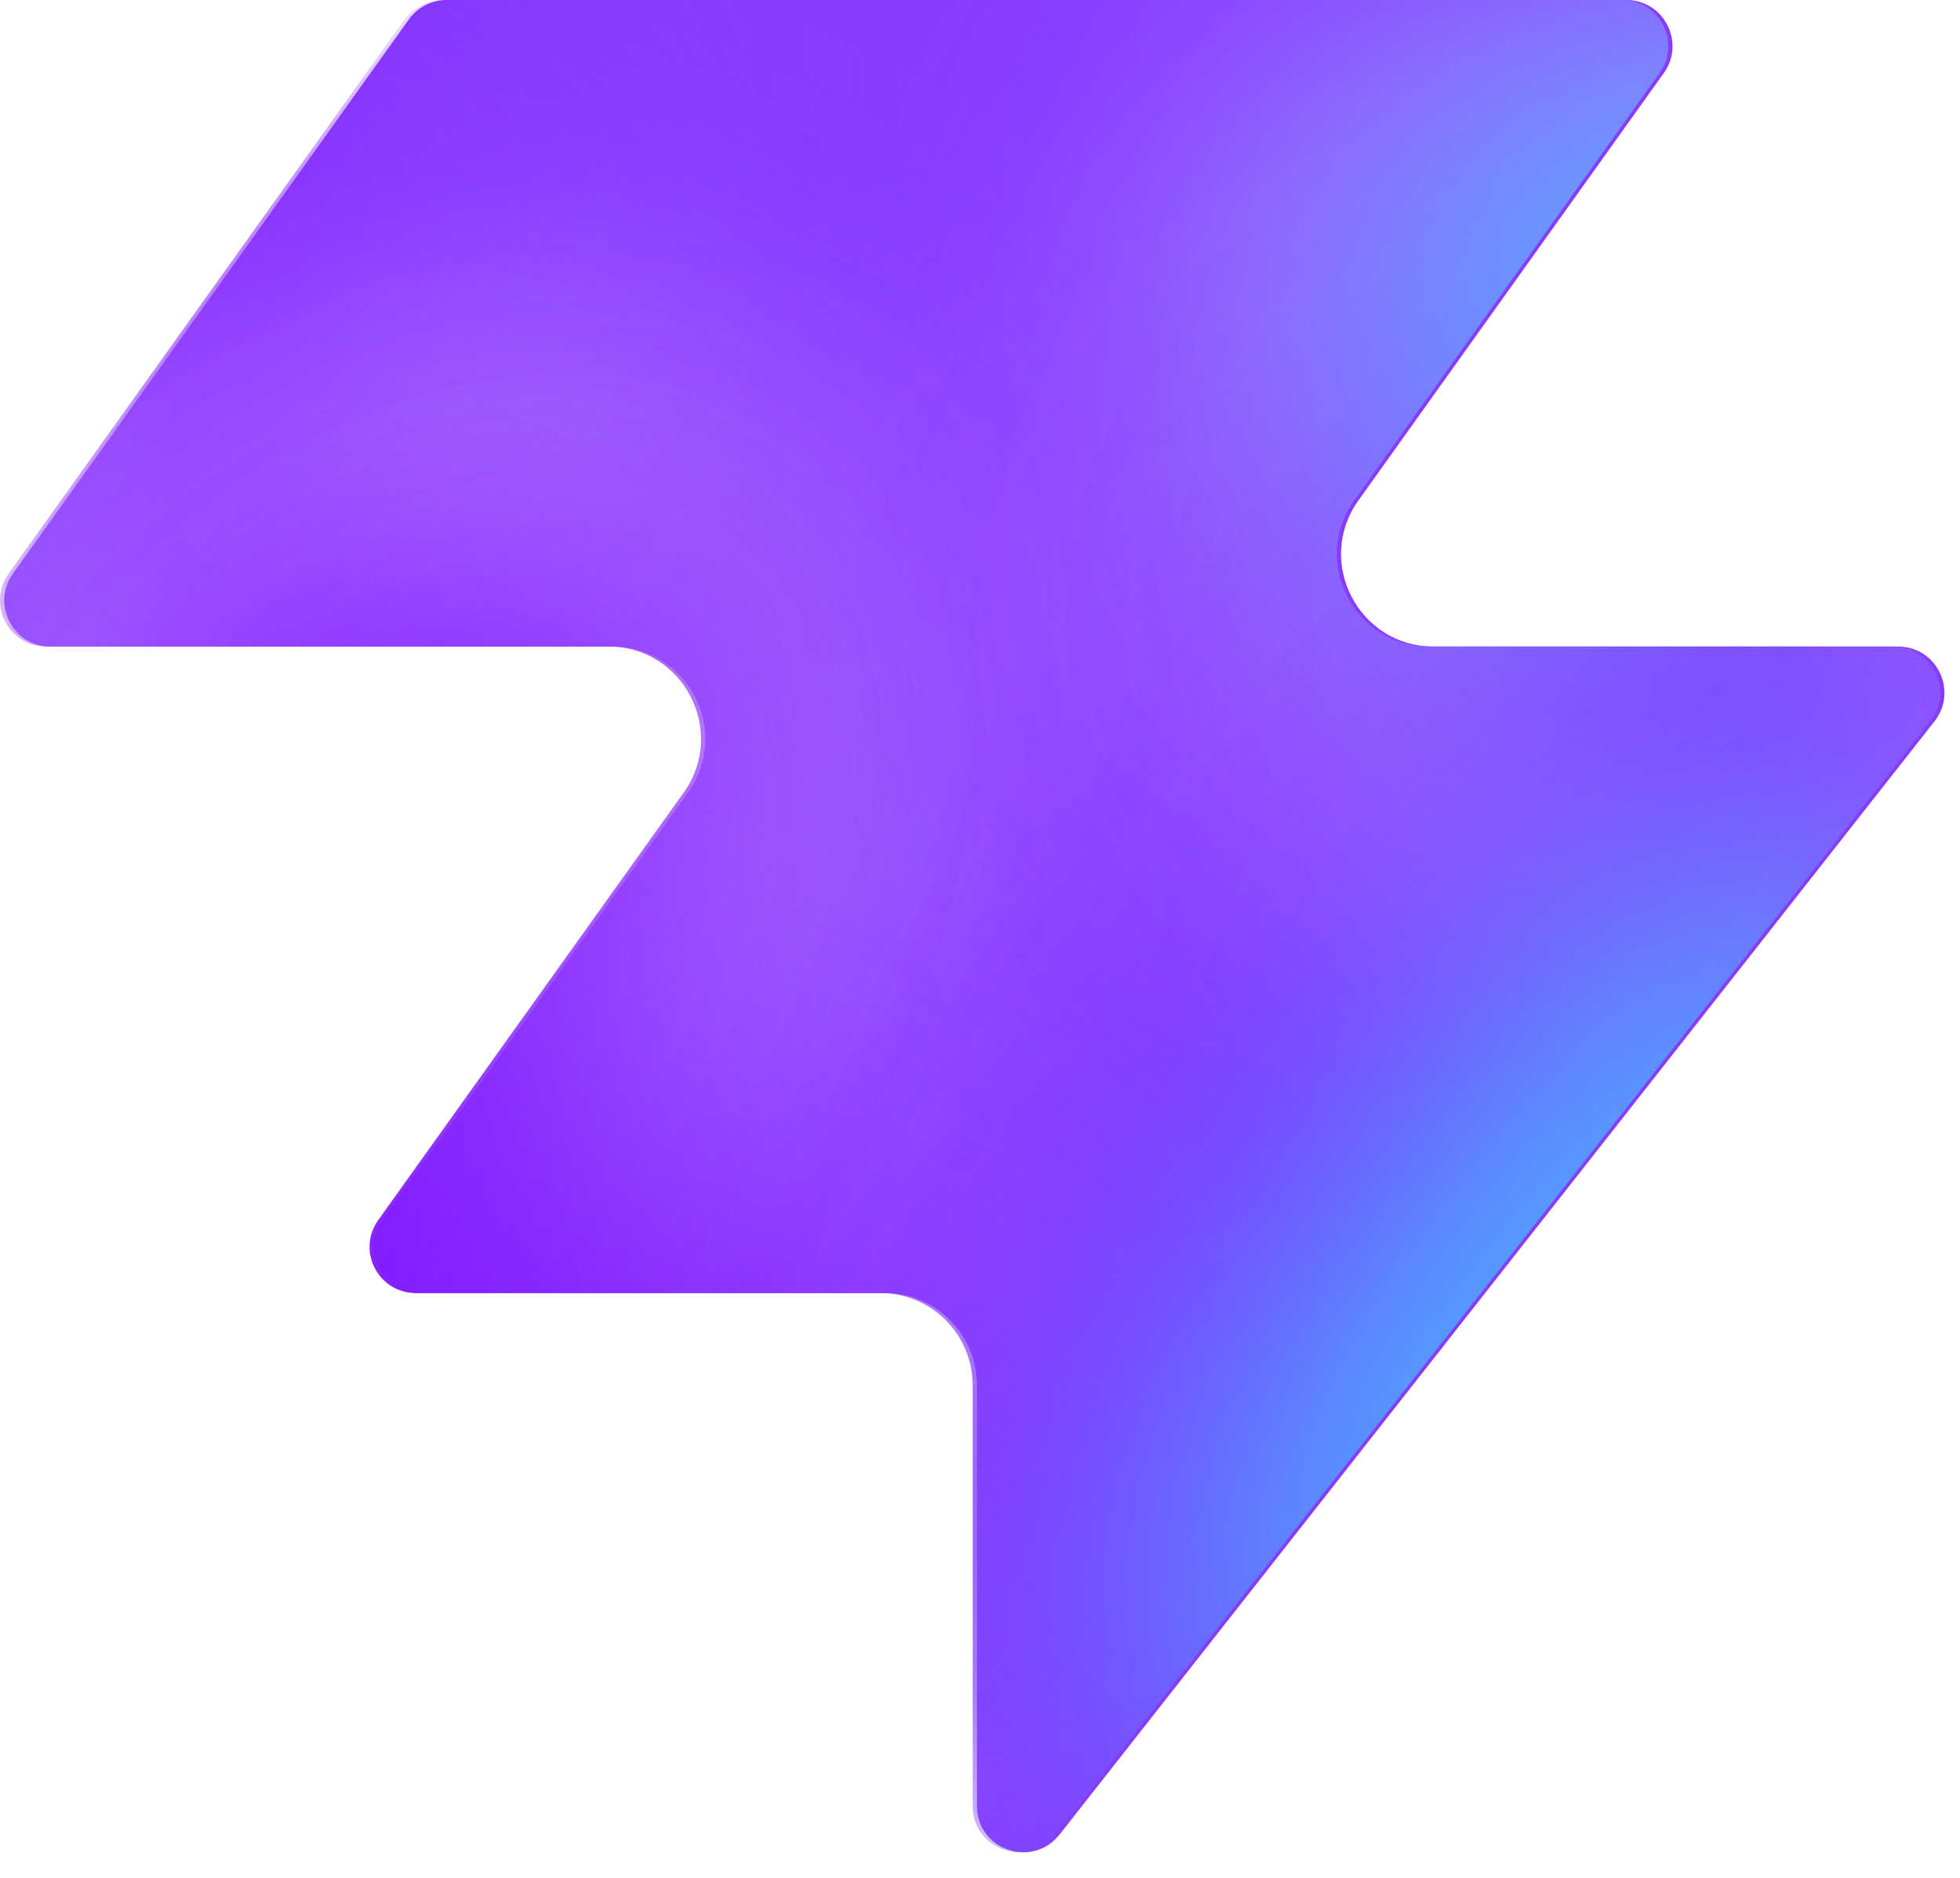
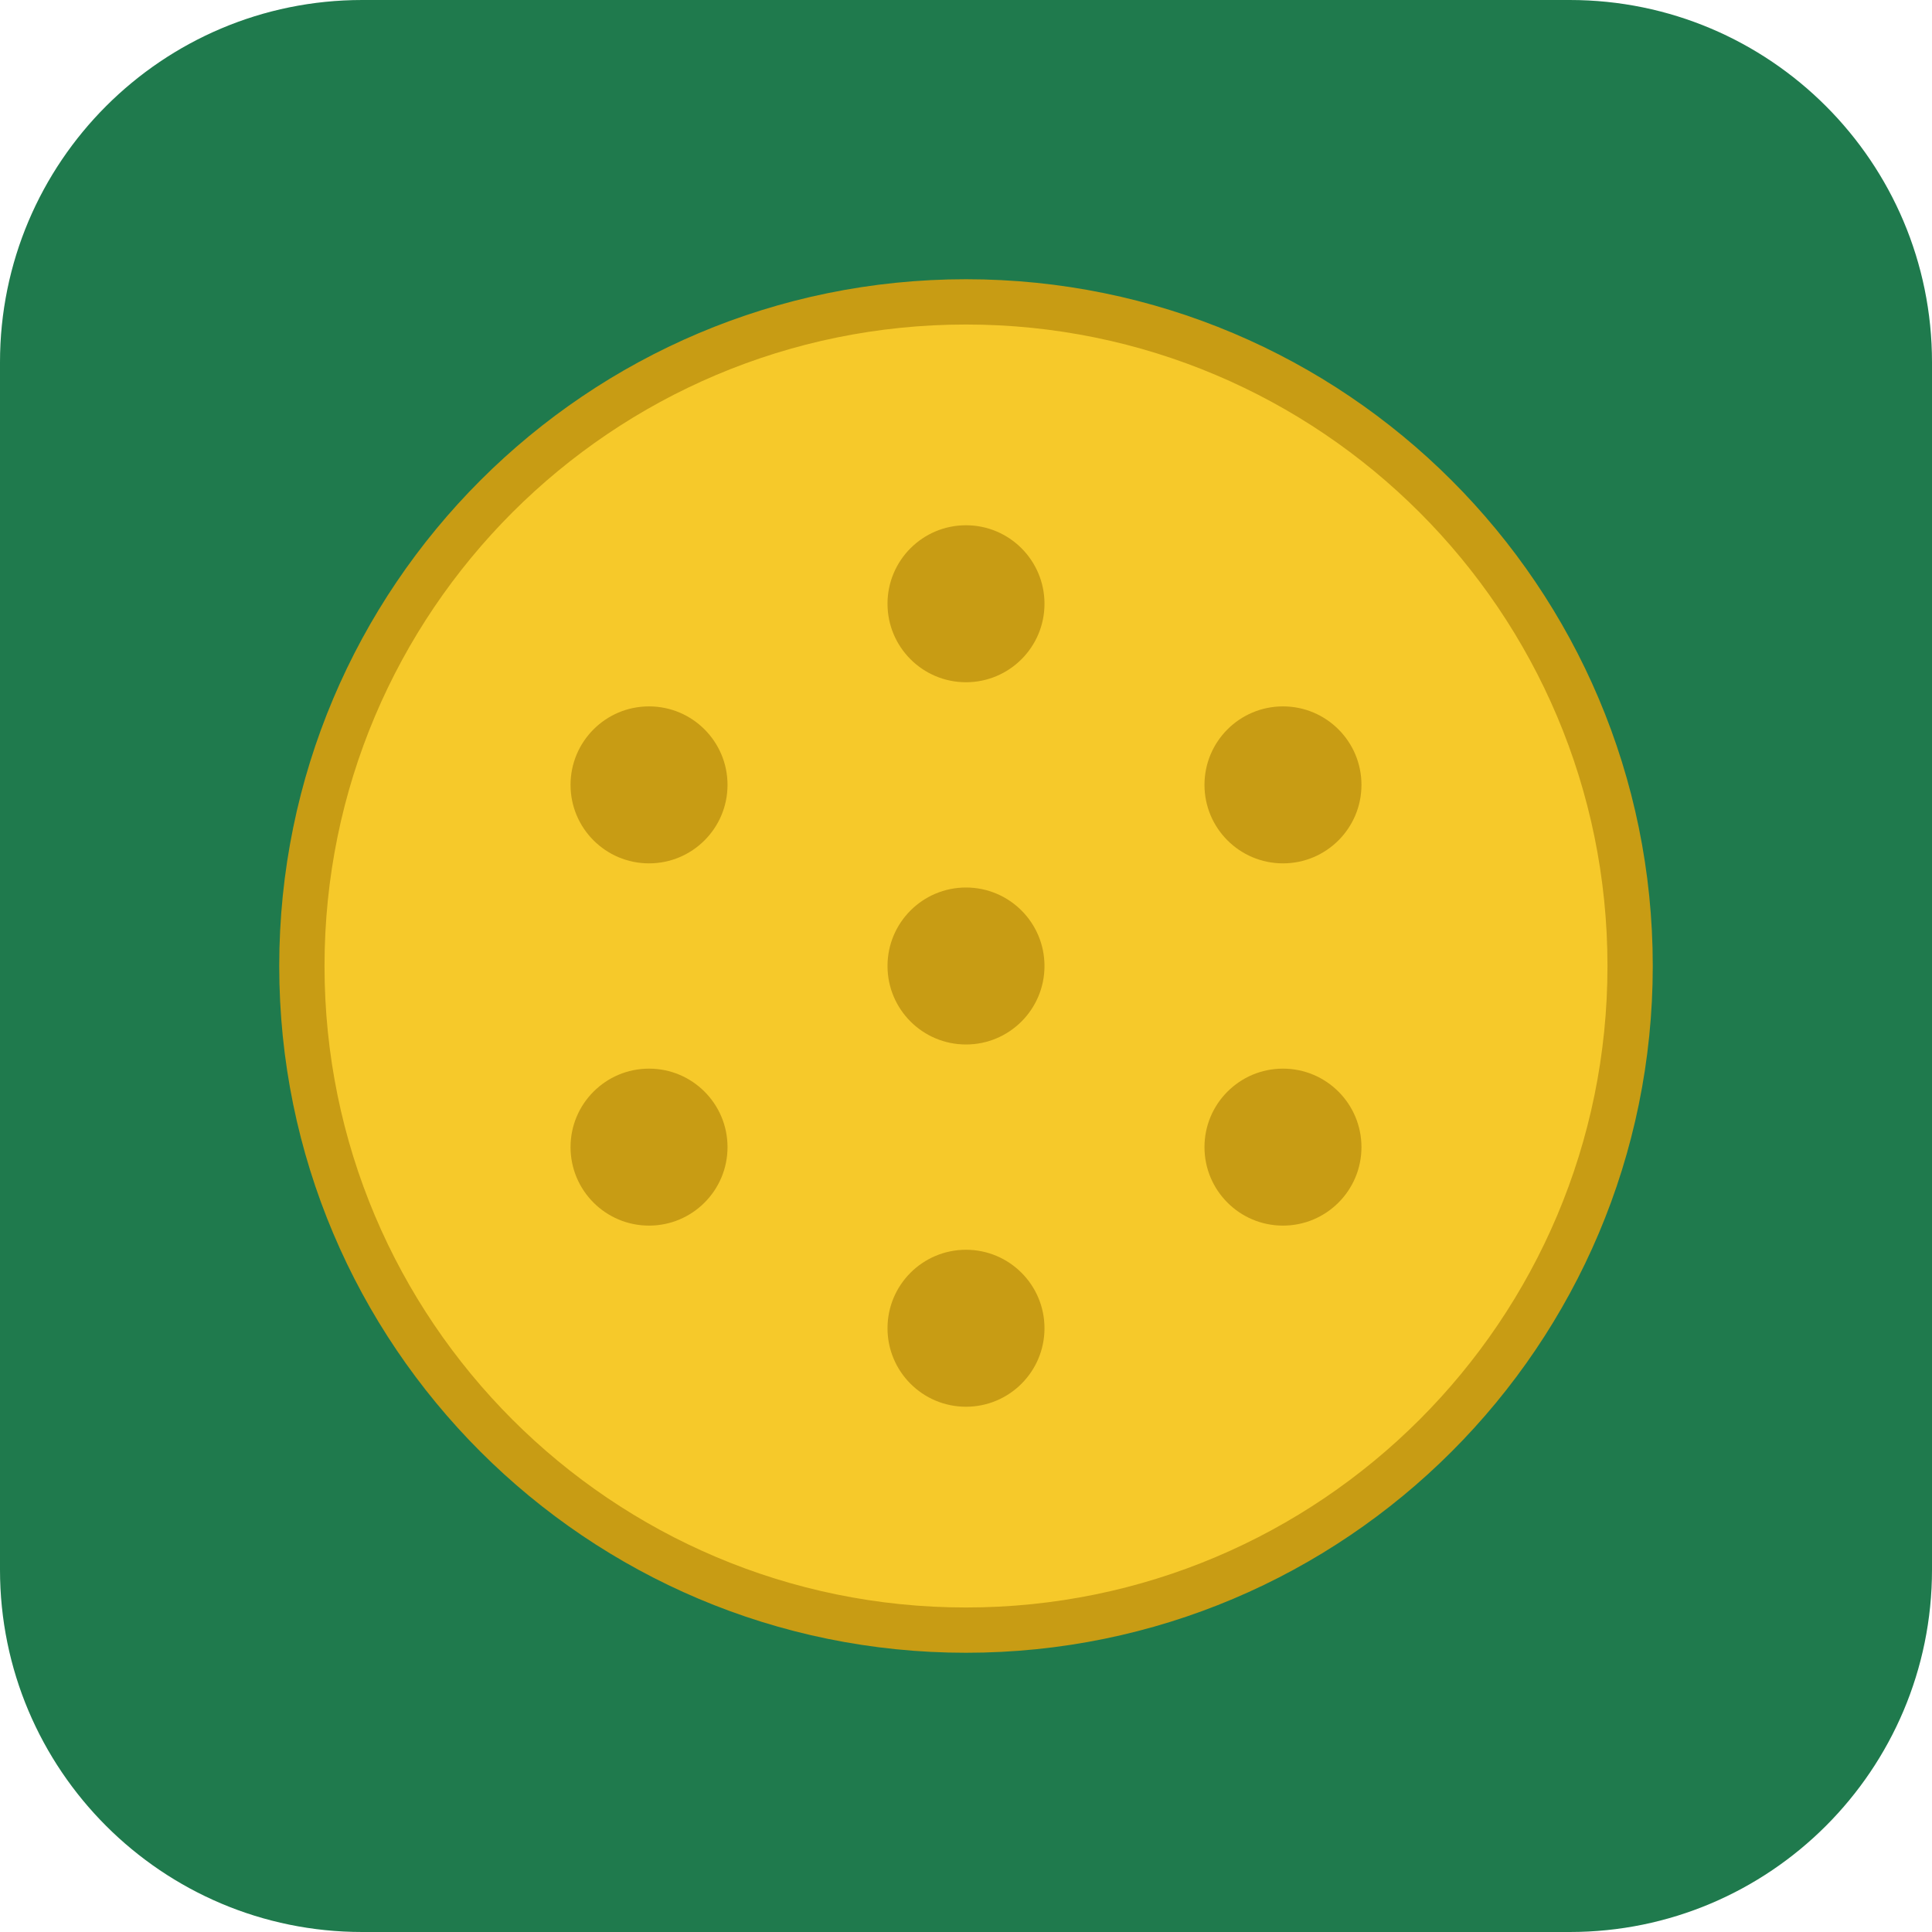
- <svg xmlns="http://www.w3.org/2000/svg" width="48" height="46" fill="none" viewBox="0 0 48 46">
-   <path fill="#863bff" d="M25.946 44.938c-.664.845-2.021.375-2.021-.698V33.937a2.26 2.26 0 0 0-2.262-2.262H10.287c-.92 0-1.456-1.04-.92-1.788l7.48-10.471c1.07-1.497 0-3.578-1.842-3.578H1.237c-.92 0-1.456-1.04-.92-1.788L10.013.474c.214-.297.556-.474.92-.474h28.894c.92 0 1.456 1.04.92 1.788l-7.48 10.471c-1.07 1.498 0 3.579 1.842 3.579h11.377c.943 0 1.473 1.088.89 1.83L25.947 44.94z" style="fill:#863bff;fill:color(display-p3 .525 .23 1);fill-opacity:1" />
-   <mask id="a" width="48" height="46" x="0" y="0" maskUnits="userSpaceOnUse" style="mask-type:alpha">
-     <path fill="#000" d="M25.842 44.938c-.664.844-2.021.375-2.021-.698V33.937a2.26 2.26 0 0 0-2.262-2.262H10.183c-.92 0-1.456-1.04-.92-1.788l7.48-10.471c1.07-1.498 0-3.579-1.842-3.579H1.133c-.92 0-1.456-1.04-.92-1.787L9.91.473c.214-.297.556-.474.92-.474h28.894c.92 0 1.456 1.04.92 1.788l-7.48 10.471c-1.07 1.498 0 3.578 1.842 3.578h11.377c.943 0 1.473 1.088.89 1.832L25.843 44.94z" style="fill:#000;fill-opacity:1" />
-   </mask>
-   <g mask="url(#a)">
-     <g filter="url(#b)">
-       <ellipse cx="5.508" cy="14.704" fill="#ede6ff" rx="5.508" ry="14.704" style="fill:#ede6ff;fill:color(display-p3 .927 .903 1);fill-opacity:1" transform="matrix(.00324 1 1 -.00324 -4.47 31.516)" />
-     </g>
-     <g filter="url(#c)">
-       <ellipse cx="10.399" cy="29.851" fill="#ede6ff" rx="10.399" ry="29.851" style="fill:#ede6ff;fill:color(display-p3 .927 .903 1);fill-opacity:1" transform="matrix(.00324 1 1 -.00324 -39.328 7.883)" />
-     </g>
-     <g filter="url(#d)">
-       <ellipse cx="5.508" cy="30.487" fill="#7e14ff" rx="5.508" ry="30.487" style="fill:#7e14ff;fill:color(display-p3 .492 .077 1);fill-opacity:1" transform="rotate(89.814 -25.913 -14.639)scale(1 -1)" />
-     </g>
-     <g filter="url(#e)">
-       <ellipse cx="5.508" cy="30.599" fill="#7e14ff" rx="5.508" ry="30.599" style="fill:#7e14ff;fill:color(display-p3 .492 .077 1);fill-opacity:1" transform="rotate(89.814 -32.644 -3.334)scale(1 -1)" />
-     </g>
-     <g filter="url(#f)">
-       <ellipse cx="5.508" cy="30.599" fill="#7e14ff" rx="5.508" ry="30.599" style="fill:#7e14ff;fill:color(display-p3 .492 .077 1);fill-opacity:1" transform="matrix(.00324 1 1 -.00324 -34.34 30.47)" />
-     </g>
-     <g filter="url(#g)">
-       <ellipse cx="14.072" cy="22.078" fill="#ede6ff" rx="14.072" ry="22.078" style="fill:#ede6ff;fill:color(display-p3 .927 .903 1);fill-opacity:1" transform="rotate(93.35 24.506 48.493)scale(-1 1)" />
-     </g>
-     <g filter="url(#h)">
-       <ellipse cx="3.47" cy="21.501" fill="#7e14ff" rx="3.47" ry="21.501" style="fill:#7e14ff;fill:color(display-p3 .492 .077 1);fill-opacity:1" transform="rotate(89.009 28.708 47.59)scale(-1 1)" />
-     </g>
-     <g filter="url(#i)">
-       <ellipse cx="3.47" cy="21.501" fill="#7e14ff" rx="3.47" ry="21.501" style="fill:#7e14ff;fill:color(display-p3 .492 .077 1);fill-opacity:1" transform="rotate(89.009 28.708 47.59)scale(-1 1)" />
-     </g>
-     <g filter="url(#j)">
-       <ellipse cx=".387" cy="8.972" fill="#7e14ff" rx="4.407" ry="29.108" style="fill:#7e14ff;fill:color(display-p3 .492 .077 1);fill-opacity:1" transform="rotate(39.51 .387 8.972)" />
-     </g>
-     <g filter="url(#k)">
-       <ellipse cx="47.523" cy="-6.092" fill="#7e14ff" rx="4.407" ry="29.108" style="fill:#7e14ff;fill:color(display-p3 .492 .077 1);fill-opacity:1" transform="rotate(37.892 47.523 -6.092)" />
-     </g>
-     <g filter="url(#l)">
-       <ellipse cx="41.412" cy="6.333" fill="#47bfff" rx="5.971" ry="9.665" style="fill:#47bfff;fill:color(display-p3 .28 .748 1);fill-opacity:1" transform="rotate(37.892 41.412 6.333)" />
-     </g>
-     <g filter="url(#m)">
-       <ellipse cx="-1.879" cy="38.332" fill="#7e14ff" rx="4.407" ry="29.108" style="fill:#7e14ff;fill:color(display-p3 .492 .077 1);fill-opacity:1" transform="rotate(37.892 -1.88 38.332)" />
-     </g>
-     <g filter="url(#n)">
-       <ellipse cx="-1.879" cy="38.332" fill="#7e14ff" rx="4.407" ry="29.108" style="fill:#7e14ff;fill:color(display-p3 .492 .077 1);fill-opacity:1" transform="rotate(37.892 -1.88 38.332)" />
-     </g>
-     <g filter="url(#o)">
-       <ellipse cx="35.651" cy="29.907" fill="#7e14ff" rx="4.407" ry="29.108" style="fill:#7e14ff;fill:color(display-p3 .492 .077 1);fill-opacity:1" transform="rotate(37.892 35.651 29.907)" />
-     </g>
-     <g filter="url(#p)">
-       <ellipse cx="38.418" cy="32.4" fill="#47bfff" rx="5.971" ry="15.297" style="fill:#47bfff;fill:color(display-p3 .28 .748 1);fill-opacity:1" transform="rotate(37.892 38.418 32.4)" />
-     </g>
+ <svg xmlns="http://www.w3.org/2000/svg" viewBox="0 0 64 64">
+   <rect width="64" height="64" rx="12" fill="#1f7a4d" />
+   <circle cx="32" cy="32" r="22" fill="#f6c92a" stroke="#c89c14" stroke-width="1.5" />
+   <g fill="#c89c14">
+     <circle cx="32" cy="32" r="2.6" />
+     <circle cx="42.5" cy="26" r="2.6" />
+     <circle cx="42.5" cy="38" r="2.6" />
+     <circle cx="21.5" cy="26" r="2.6" />
+     <circle cx="21.5" cy="38" r="2.6" />
+     <circle cx="32" cy="20" r="2.6" />
+     <circle cx="32" cy="44" r="2.6" />
  </g>
-   <defs>
-     <filter id="b" width="60.045" height="41.654" x="-19.77" y="16.149" color-interpolation-filters="sRGB" filterUnits="userSpaceOnUse">
-       <feFlood flood-opacity="0" result="BackgroundImageFix" />
-       <feBlend in="SourceGraphic" in2="BackgroundImageFix" result="shape" />
-       <feGaussianBlur result="effect1_foregroundBlur_2002_17158" stdDeviation="7.659" />
-     </filter>
-     <filter id="c" width="90.34" height="51.437" x="-54.613" y="-7.533" color-interpolation-filters="sRGB" filterUnits="userSpaceOnUse">
-       <feFlood flood-opacity="0" result="BackgroundImageFix" />
-       <feBlend in="SourceGraphic" in2="BackgroundImageFix" result="shape" />
-       <feGaussianBlur result="effect1_foregroundBlur_2002_17158" stdDeviation="7.659" />
-     </filter>
-     <filter id="d" width="79.355" height="29.4" x="-49.64" y="2.03" color-interpolation-filters="sRGB" filterUnits="userSpaceOnUse">
-       <feFlood flood-opacity="0" result="BackgroundImageFix" />
-       <feBlend in="SourceGraphic" in2="BackgroundImageFix" result="shape" />
-       <feGaussianBlur result="effect1_foregroundBlur_2002_17158" stdDeviation="4.596" />
-     </filter>
-     <filter id="e" width="79.579" height="29.4" x="-45.045" y="20.029" color-interpolation-filters="sRGB" filterUnits="userSpaceOnUse">
-       <feFlood flood-opacity="0" result="BackgroundImageFix" />
-       <feBlend in="SourceGraphic" in2="BackgroundImageFix" result="shape" />
-       <feGaussianBlur result="effect1_foregroundBlur_2002_17158" stdDeviation="4.596" />
-     </filter>
-     <filter id="f" width="79.579" height="29.4" x="-43.513" y="21.178" color-interpolation-filters="sRGB" filterUnits="userSpaceOnUse">
-       <feFlood flood-opacity="0" result="BackgroundImageFix" />
-       <feBlend in="SourceGraphic" in2="BackgroundImageFix" result="shape" />
-       <feGaussianBlur result="effect1_foregroundBlur_2002_17158" stdDeviation="4.596" />
-     </filter>
-     <filter id="g" width="74.749" height="58.852" x="15.756" y="-17.901" color-interpolation-filters="sRGB" filterUnits="userSpaceOnUse">
-       <feFlood flood-opacity="0" result="BackgroundImageFix" />
-       <feBlend in="SourceGraphic" in2="BackgroundImageFix" result="shape" />
-       <feGaussianBlur result="effect1_foregroundBlur_2002_17158" stdDeviation="7.659" />
-     </filter>
-     <filter id="h" width="61.377" height="25.362" x="23.548" y="2.284" color-interpolation-filters="sRGB" filterUnits="userSpaceOnUse">
-       <feFlood flood-opacity="0" result="BackgroundImageFix" />
-       <feBlend in="SourceGraphic" in2="BackgroundImageFix" result="shape" />
-       <feGaussianBlur result="effect1_foregroundBlur_2002_17158" stdDeviation="4.596" />
-     </filter>
-     <filter id="i" width="61.377" height="25.362" x="23.548" y="2.284" color-interpolation-filters="sRGB" filterUnits="userSpaceOnUse">
-       <feFlood flood-opacity="0" result="BackgroundImageFix" />
-       <feBlend in="SourceGraphic" in2="BackgroundImageFix" result="shape" />
-       <feGaussianBlur result="effect1_foregroundBlur_2002_17158" stdDeviation="4.596" />
-     </filter>
-     <filter id="j" width="56.045" height="63.649" x="-27.636" y="-22.853" color-interpolation-filters="sRGB" filterUnits="userSpaceOnUse">
-       <feFlood flood-opacity="0" result="BackgroundImageFix" />
-       <feBlend in="SourceGraphic" in2="BackgroundImageFix" result="shape" />
-       <feGaussianBlur result="effect1_foregroundBlur_2002_17158" stdDeviation="4.596" />
-     </filter>
-     <filter id="k" width="54.814" height="64.646" x="20.116" y="-38.415" color-interpolation-filters="sRGB" filterUnits="userSpaceOnUse">
-       <feFlood flood-opacity="0" result="BackgroundImageFix" />
-       <feBlend in="SourceGraphic" in2="BackgroundImageFix" result="shape" />
-       <feGaussianBlur result="effect1_foregroundBlur_2002_17158" stdDeviation="4.596" />
-     </filter>
-     <filter id="l" width="33.541" height="35.313" x="24.641" y="-11.323" color-interpolation-filters="sRGB" filterUnits="userSpaceOnUse">
-       <feFlood flood-opacity="0" result="BackgroundImageFix" />
-       <feBlend in="SourceGraphic" in2="BackgroundImageFix" result="shape" />
-       <feGaussianBlur result="effect1_foregroundBlur_2002_17158" stdDeviation="4.596" />
-     </filter>
-     <filter id="m" width="54.814" height="64.646" x="-29.286" y="6.009" color-interpolation-filters="sRGB" filterUnits="userSpaceOnUse">
-       <feFlood flood-opacity="0" result="BackgroundImageFix" />
-       <feBlend in="SourceGraphic" in2="BackgroundImageFix" result="shape" />
-       <feGaussianBlur result="effect1_foregroundBlur_2002_17158" stdDeviation="4.596" />
-     </filter>
-     <filter id="n" width="54.814" height="64.646" x="-29.286" y="6.009" color-interpolation-filters="sRGB" filterUnits="userSpaceOnUse">
-       <feFlood flood-opacity="0" result="BackgroundImageFix" />
-       <feBlend in="SourceGraphic" in2="BackgroundImageFix" result="shape" />
-       <feGaussianBlur result="effect1_foregroundBlur_2002_17158" stdDeviation="4.596" />
-     </filter>
-     <filter id="o" width="54.814" height="64.646" x="8.244" y="-2.416" color-interpolation-filters="sRGB" filterUnits="userSpaceOnUse">
-       <feFlood flood-opacity="0" result="BackgroundImageFix" />
-       <feBlend in="SourceGraphic" in2="BackgroundImageFix" result="shape" />
-       <feGaussianBlur result="effect1_foregroundBlur_2002_17158" stdDeviation="4.596" />
-     </filter>
-     <filter id="p" width="39.409" height="43.623" x="18.713" y="10.588" color-interpolation-filters="sRGB" filterUnits="userSpaceOnUse">
-       <feFlood flood-opacity="0" result="BackgroundImageFix" />
-       <feBlend in="SourceGraphic" in2="BackgroundImageFix" result="shape" />
-       <feGaussianBlur result="effect1_foregroundBlur_2002_17158" stdDeviation="4.596" />
-     </filter>
-   </defs>
</svg>
